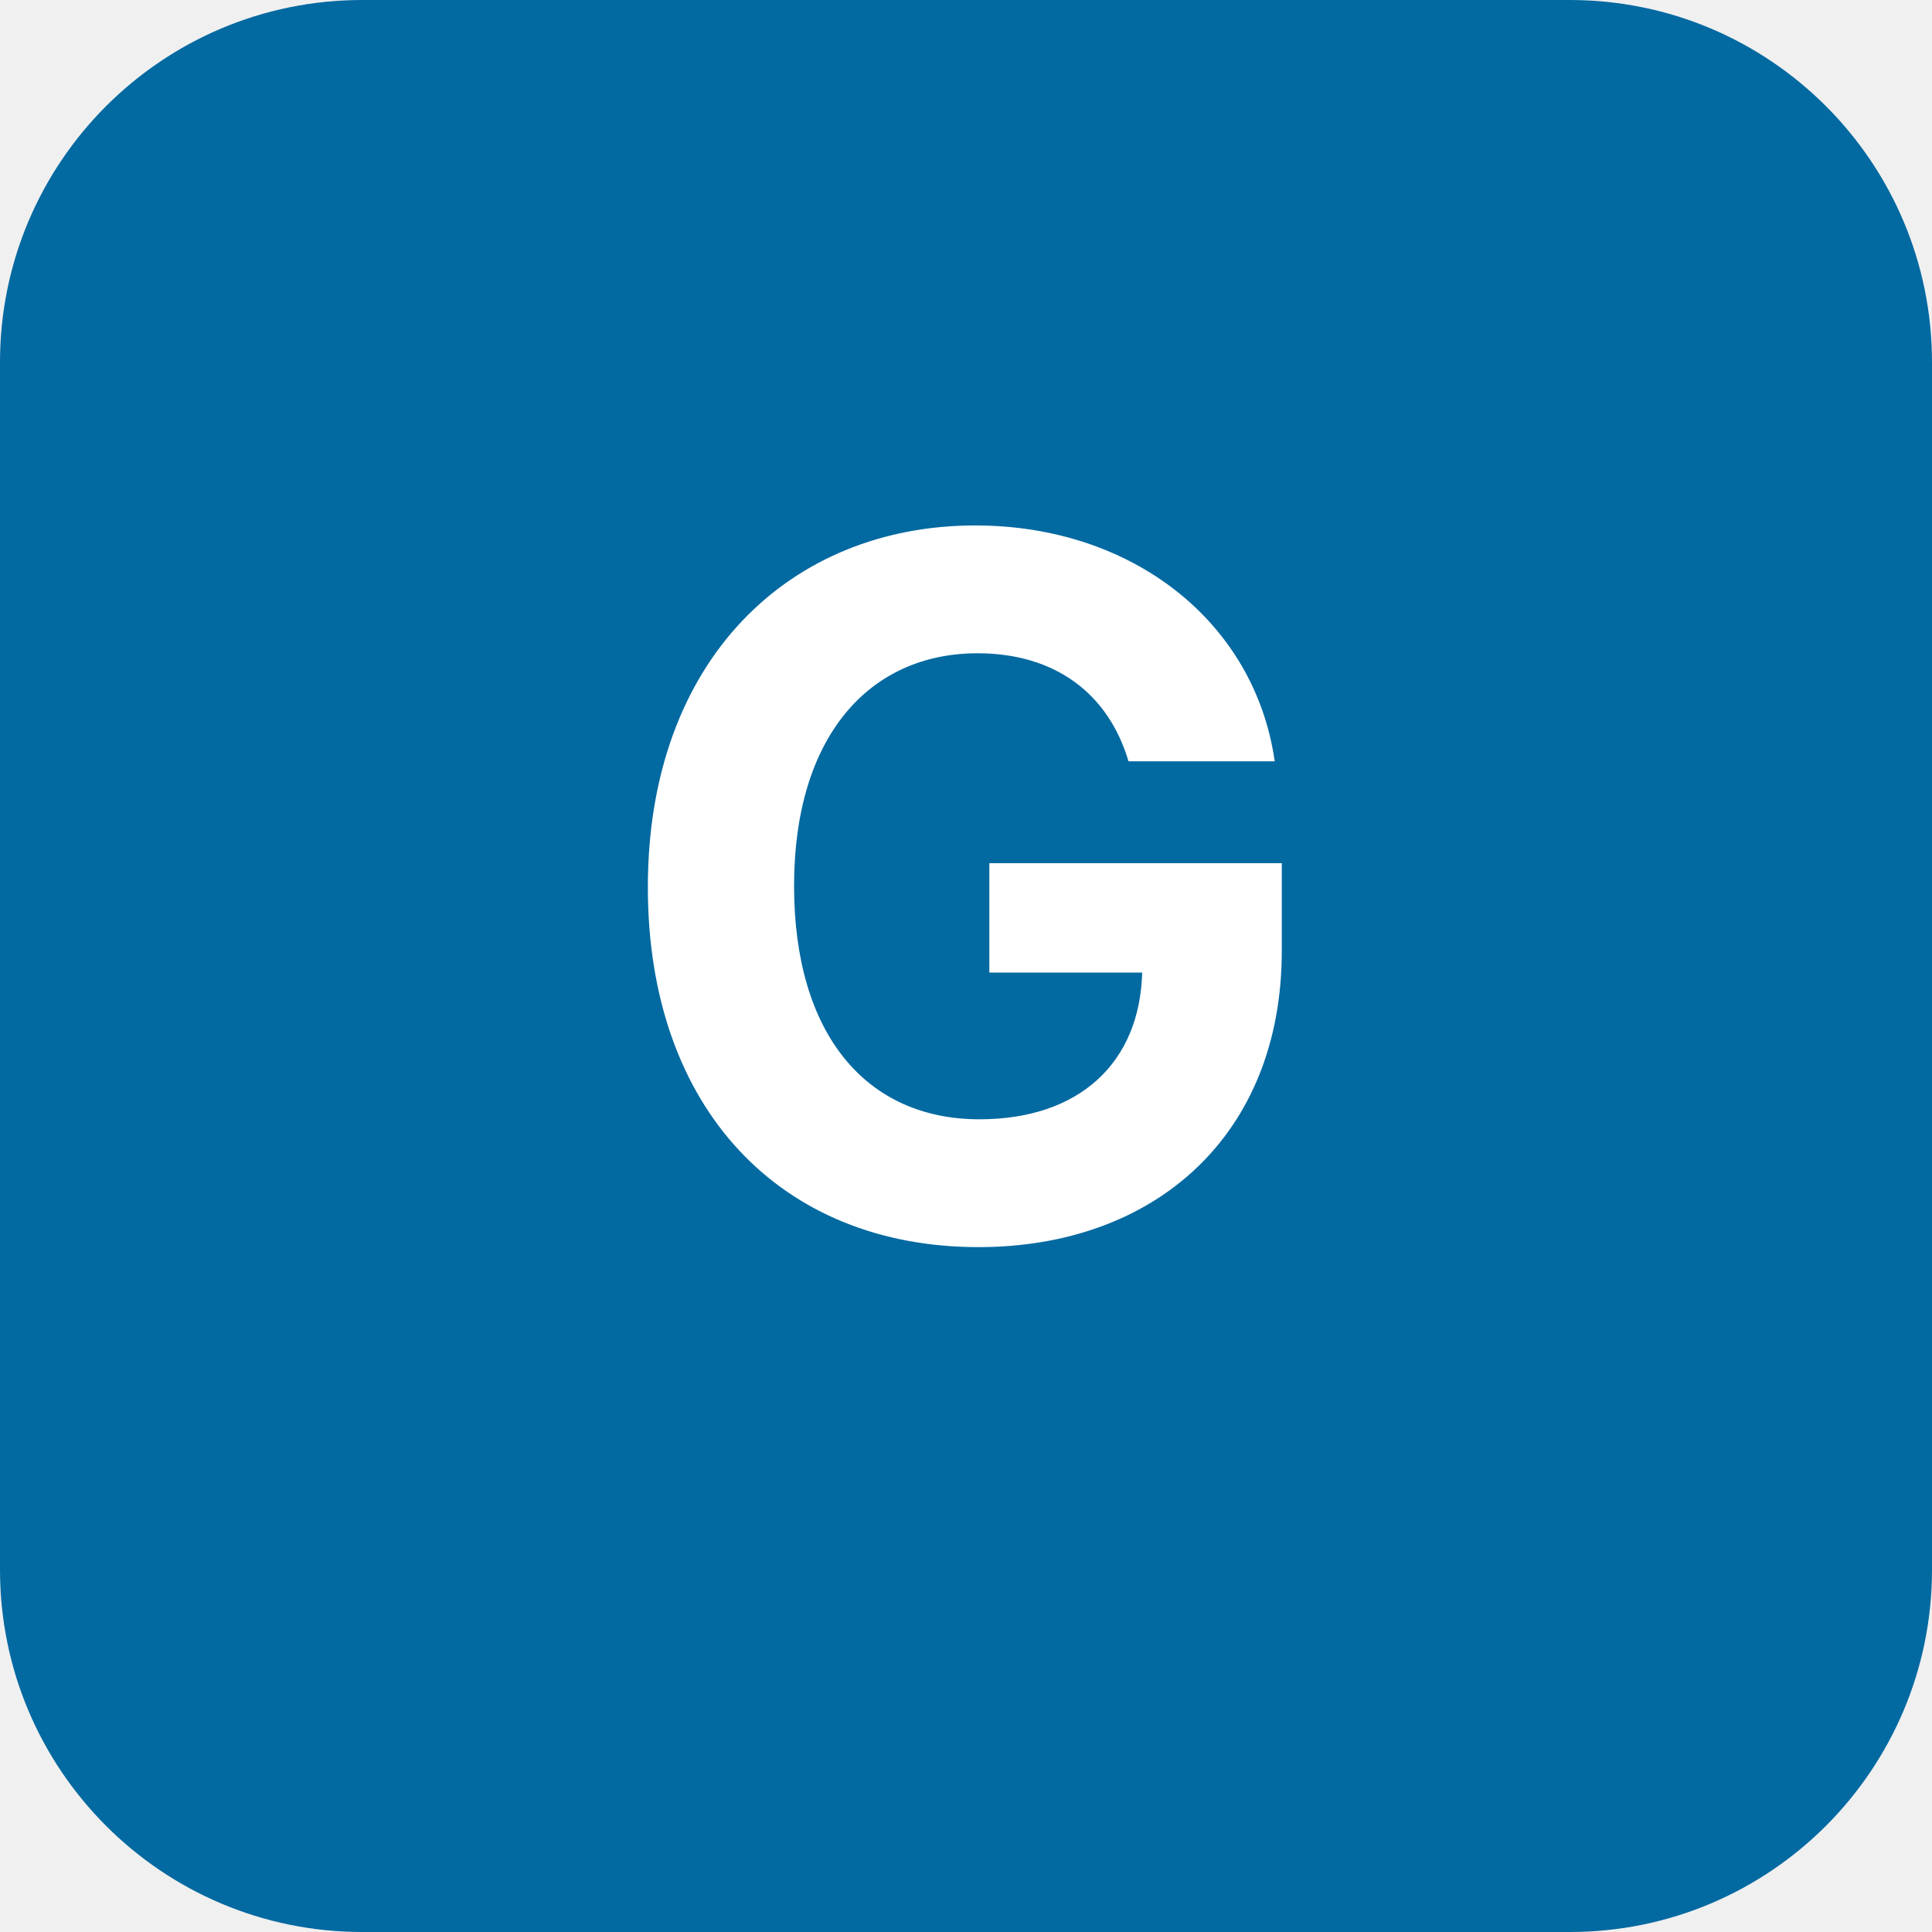
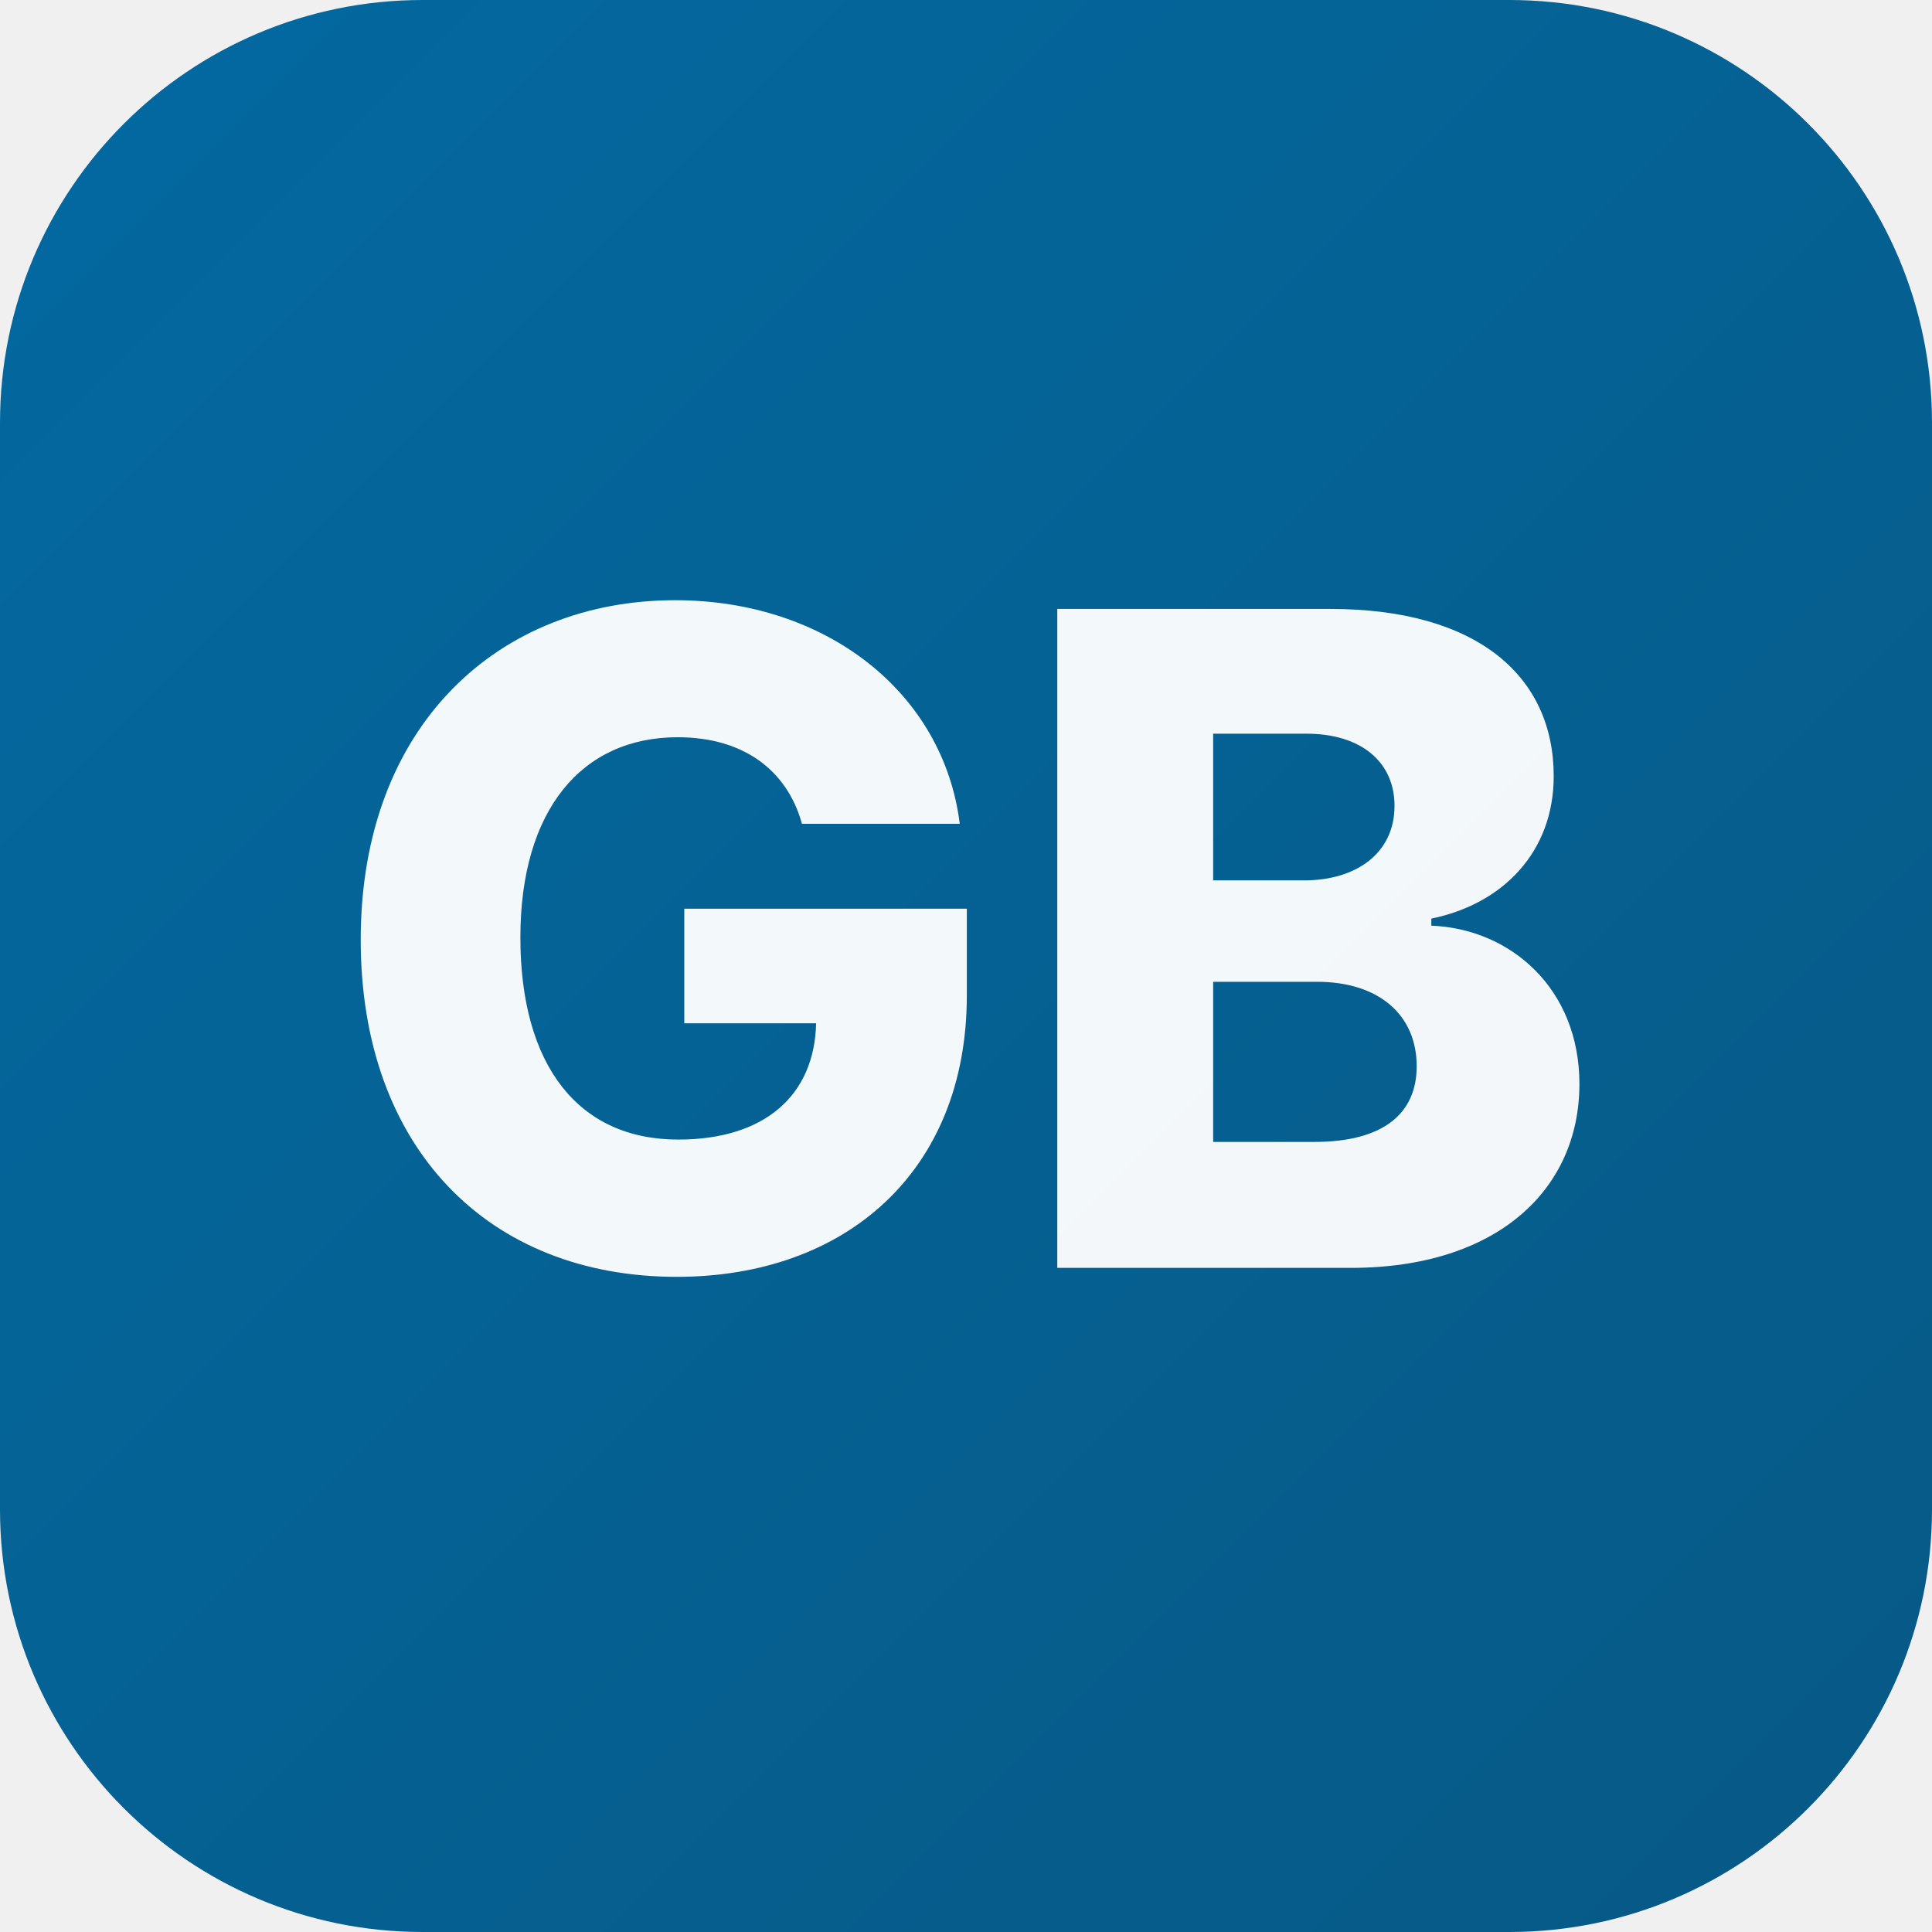
<svg xmlns="http://www.w3.org/2000/svg" width="128" height="128" viewBox="0 0 128 128" fill="none">
-   <rect width="128" height="128" rx="24" fill="#0369a1" />
-   <text x="64" y="82" text-anchor="middle" font-family="system-ui,-apple-system,sans-serif" font-weight="700" font-size="64" fill="white">G</text>
+   <defs>
+     <linearGradient id="g" x1="0" y1="0" x2="128" y2="128" gradientUnits="userSpaceOnUse">
+       <stop stop-color="#0369A1" />
+       <stop offset="1" stop-color="#075985" />
+     </linearGradient>
+   </defs>
+   <rect width="128" height="128" rx="28" fill="url(#g)" />
+   <text x="64" y="84" text-anchor="middle" font-family="system-ui,-apple-system,sans-serif" font-weight="800" font-size="60" fill="white" opacity="0.95">GB</text>
</svg>
